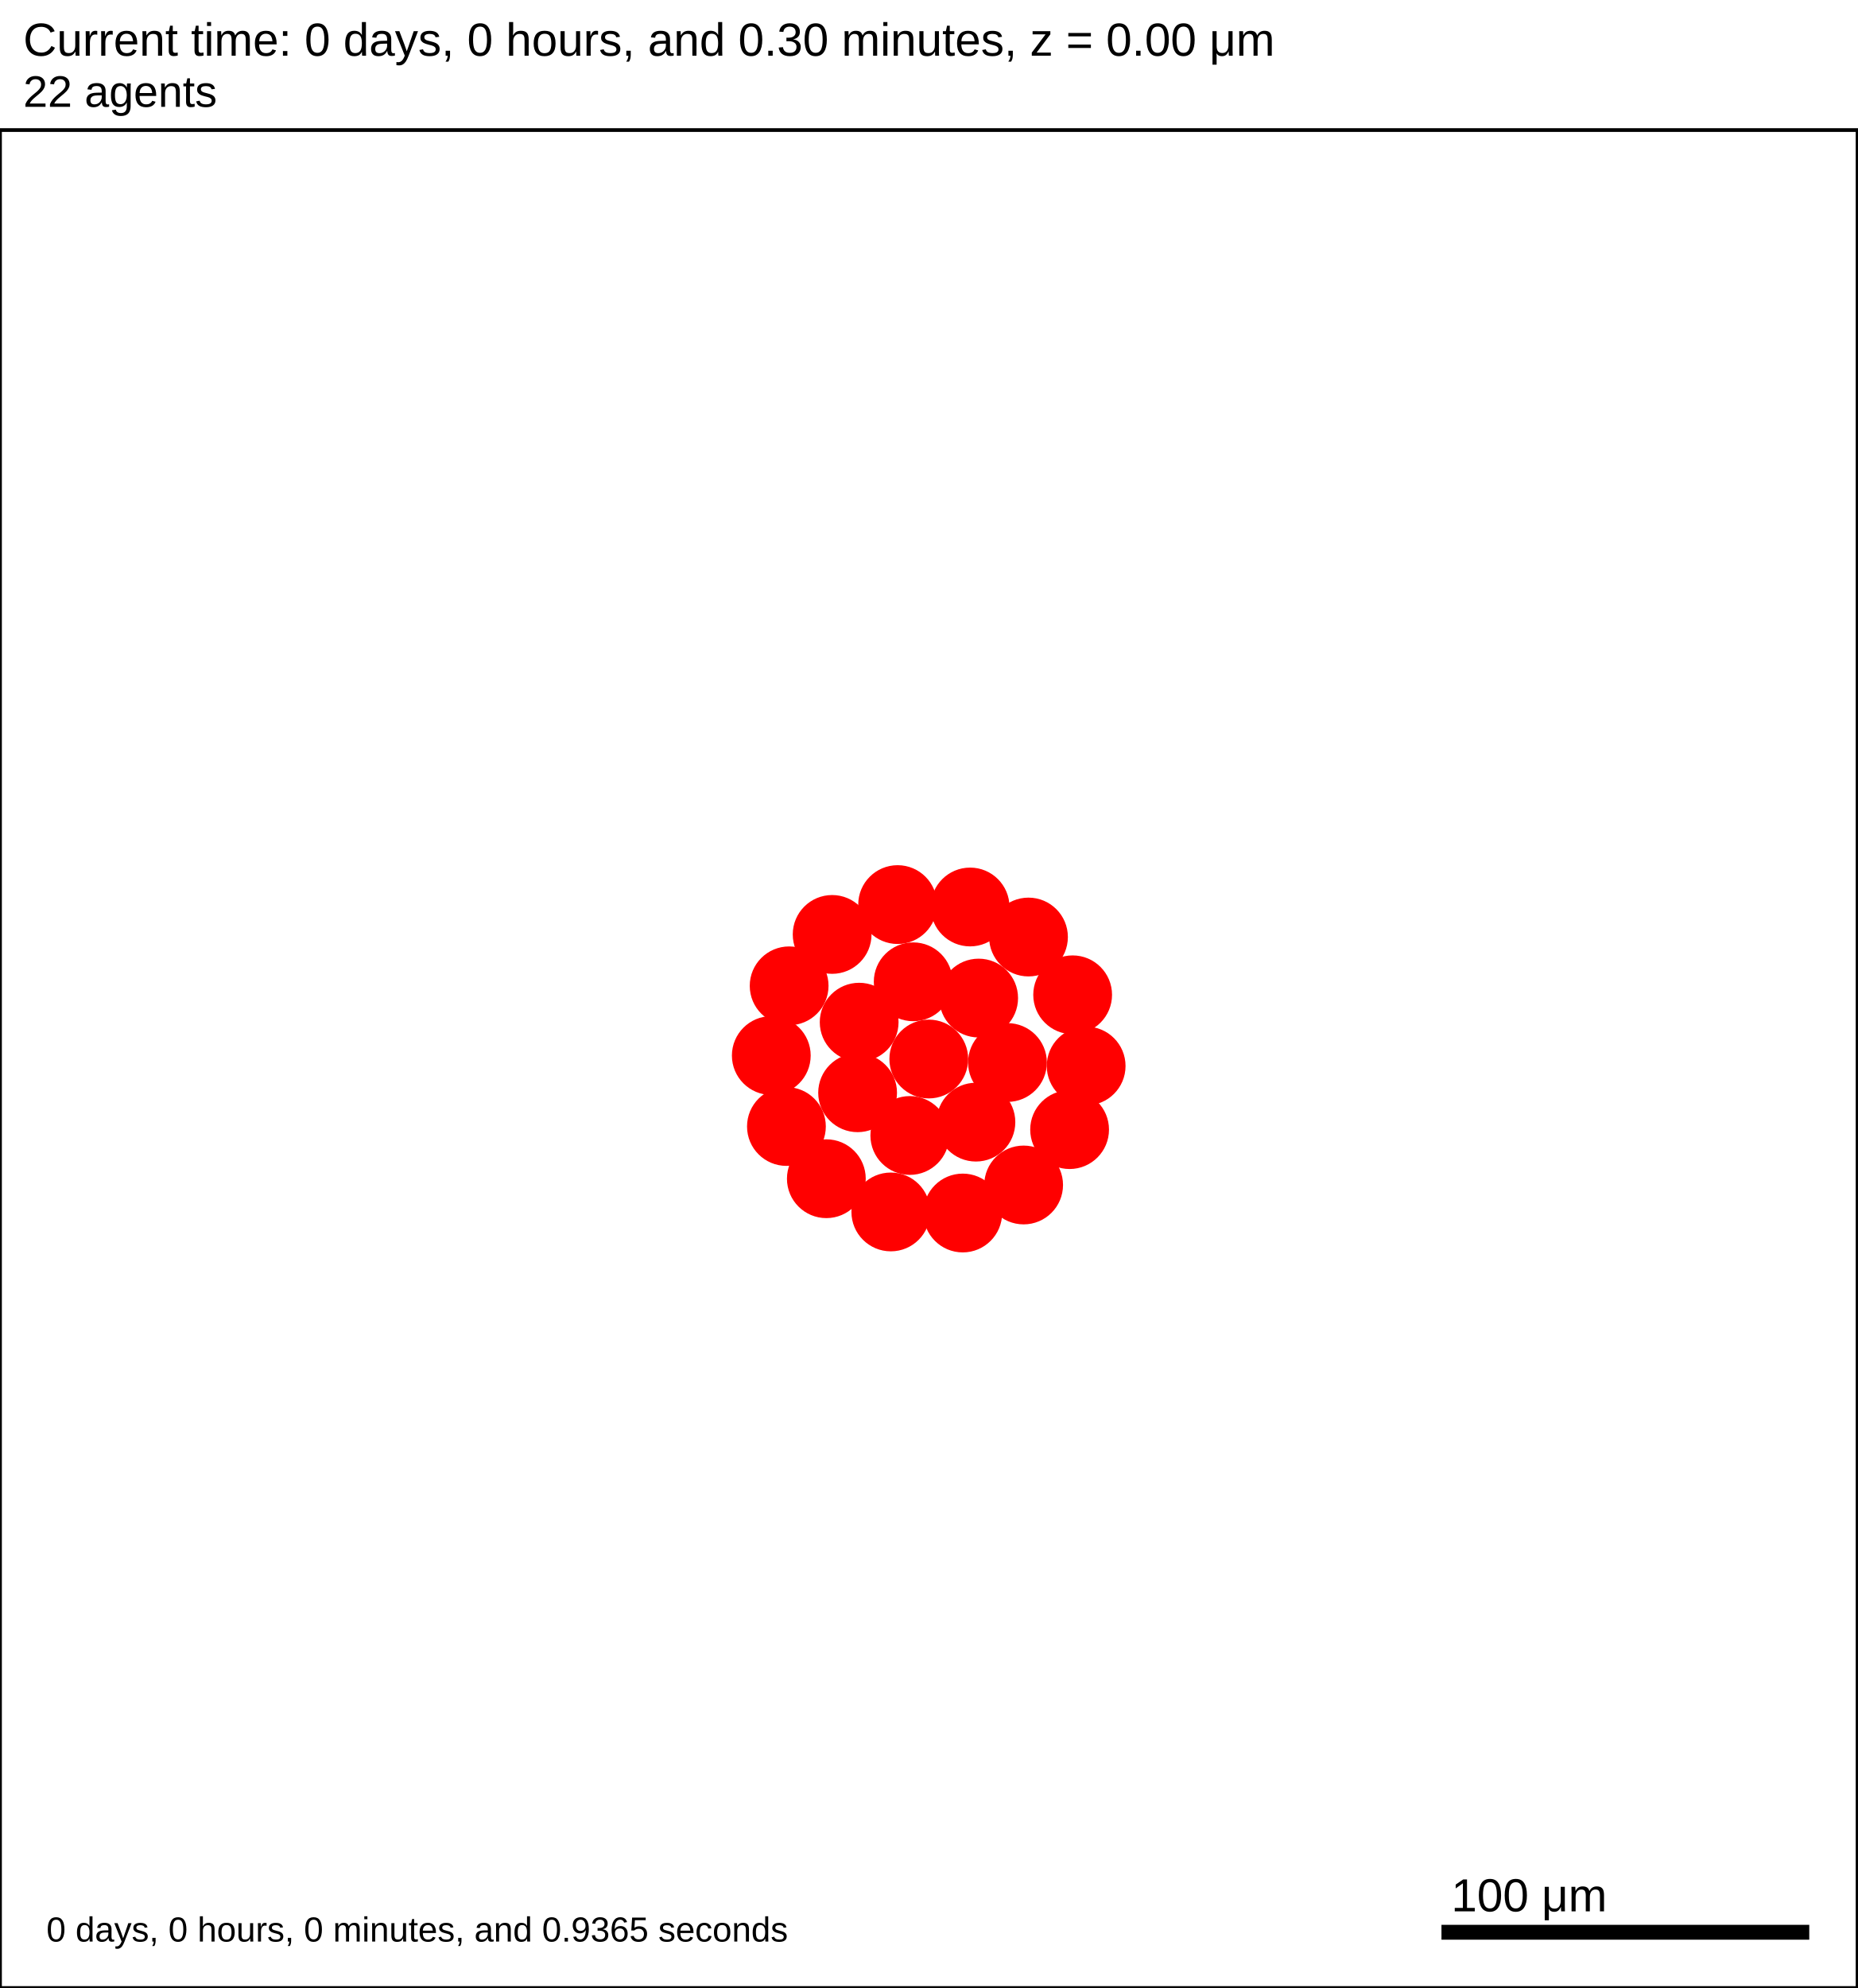
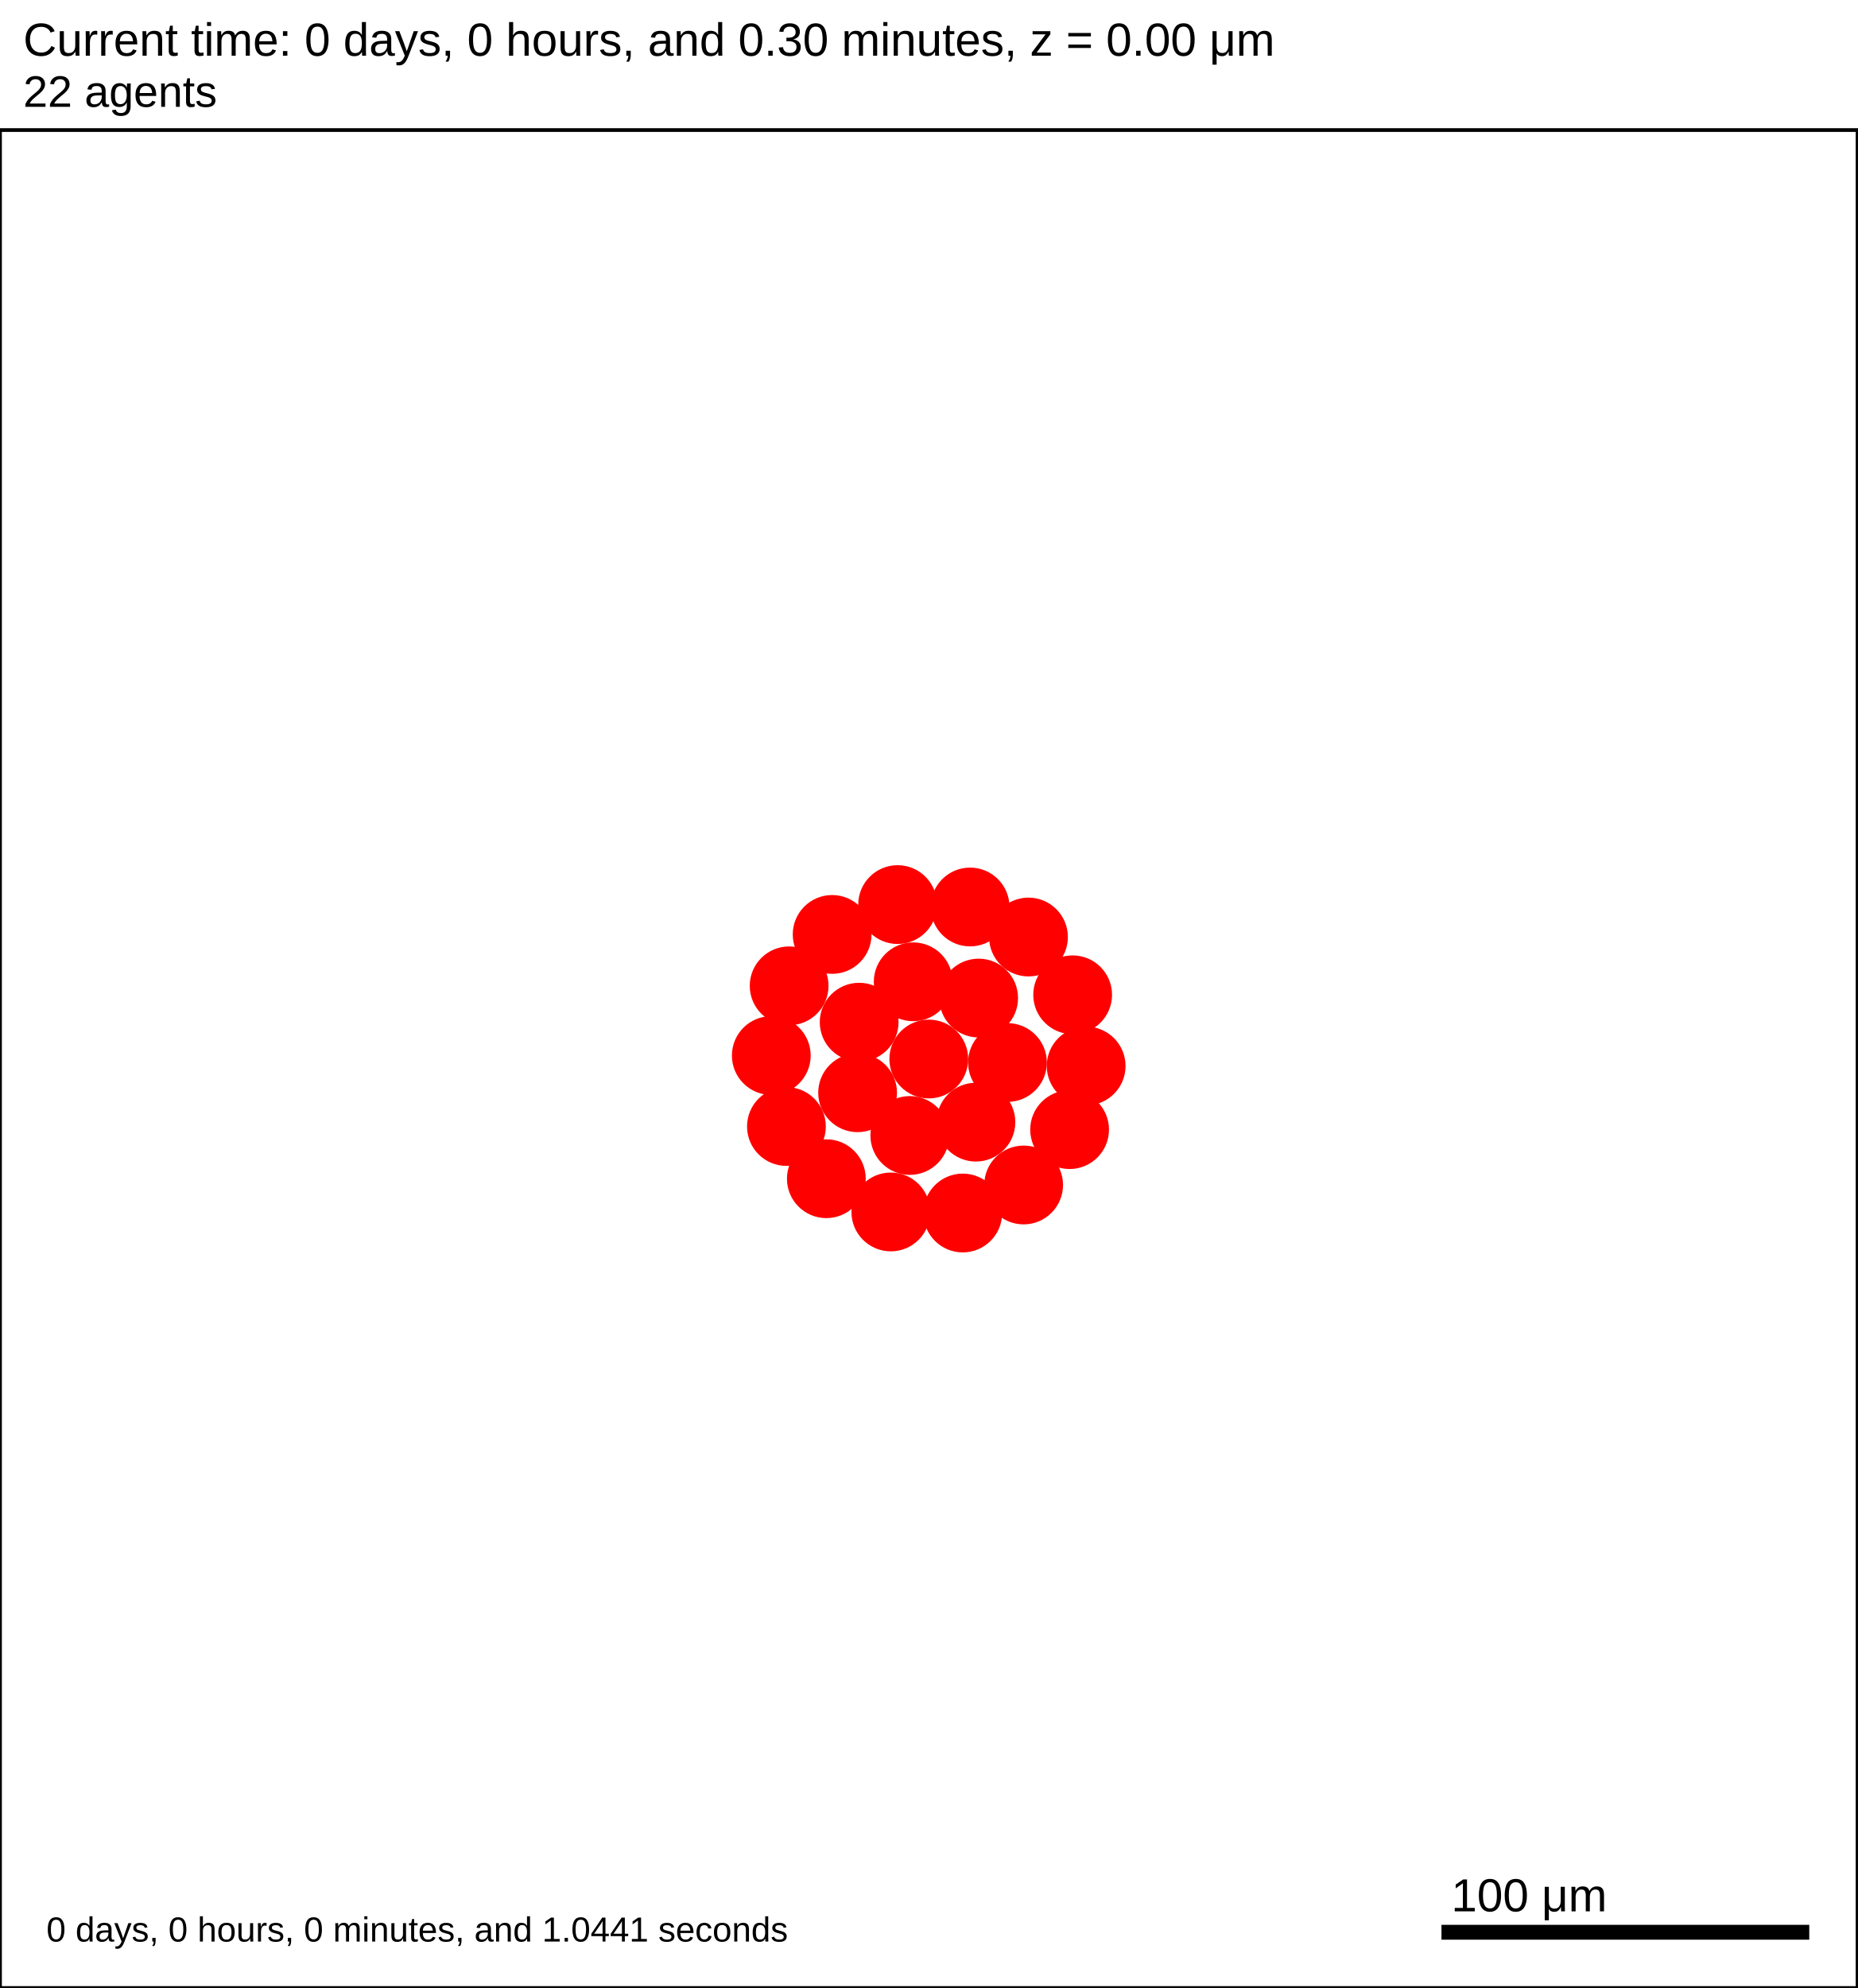
<svg xmlns="http://www.w3.org/2000/svg" version="1.1" width="500" height="535" id="svg2">
  <rect x="0" y="0" width="500" height="535" stroke-width="1" stroke="white" fill="white" />
  <text x="6.25" y="15" font-family="Arial" font-size="12.5" fill="black">
   Current time: 0 days, 0 hours, and 0.30 minutes, z = 0.00 μm
  </text>
  <text x="6.25" y="28.75" font-family="Arial" font-size="11.875" fill="black">
   22 agents
  </text>
  <g id="tissue" transform="translate(0,535) scale(1,-1)">
    <g id="ECM">
  </g>
    <g id="cells">
      <g id="cell0">
        <circle cx="250" cy="250" r="10.353" stroke-width="0.5" stroke="red" fill="red" />
        <circle cx="250" cy="250" r="6.217" stroke-width="0.5" stroke="red" fill="red" />
      </g>
      <g id="cell1">
        <circle cx="230.842" cy="240.923" r="10.353" stroke-width="0.5" stroke="red" fill="red" />
        <circle cx="230.842" cy="240.923" r="6.217" stroke-width="0.5" stroke="red" fill="red" />
      </g>
      <g id="cell2">
        <circle cx="263.426" cy="266.406" r="10.353" stroke-width="0.5" stroke="red" fill="red" />
        <circle cx="263.426" cy="266.406" r="6.217" stroke-width="0.5" stroke="red" fill="red" />
      </g>
      <g id="cell3">
        <circle cx="244.892" cy="229.425" r="10.353" stroke-width="0.5" stroke="red" fill="red" />
        <circle cx="244.892" cy="229.425" r="6.217" stroke-width="0.5" stroke="red" fill="red" />
      </g>
      <g id="cell4">
        <circle cx="245.806" cy="270.781" r="10.353" stroke-width="0.5" stroke="red" fill="red" />
        <circle cx="245.806" cy="270.781" r="6.217" stroke-width="0.5" stroke="red" fill="red" />
      </g>
      <g id="cell5">
        <circle cx="262.688" cy="233.016" r="10.353" stroke-width="0.5" stroke="red" fill="red" />
        <circle cx="262.688" cy="233.016" r="6.217" stroke-width="0.5" stroke="red" fill="red" />
      </g>
      <g id="cell6">
        <circle cx="231.262" cy="259.916" r="10.353" stroke-width="0.5" stroke="red" fill="red" />
        <circle cx="231.262" cy="259.916" r="6.217" stroke-width="0.5" stroke="red" fill="red" />
      </g>
      <g id="cell7">
        <circle cx="271.179" cy="249.063" r="10.353" stroke-width="0.5" stroke="red" fill="red" />
        <circle cx="271.179" cy="249.063" r="6.217" stroke-width="0.5" stroke="red" fill="red" />
      </g>
      <g id="cell8">
        <circle cx="259.148" cy="208.561" r="10.353" stroke-width="0.5" stroke="red" fill="red" />
        <circle cx="259.148" cy="208.561" r="6.217" stroke-width="0.5" stroke="red" fill="red" />
      </g>
      <g id="cell9">
        <circle cx="211.683" cy="231.845" r="10.353" stroke-width="0.5" stroke="red" fill="red" />
        <circle cx="211.683" cy="231.845" r="6.217" stroke-width="0.5" stroke="red" fill="red" />
      </g>
      <g id="cell10">
        <circle cx="223.989" cy="283.53" r="10.353" stroke-width="0.5" stroke="red" fill="red" />
        <circle cx="223.989" cy="283.53" r="6.217" stroke-width="0.5" stroke="red" fill="red" />
      </g>
      <g id="cell11">
-         <circle cx="276.838" cy="282.832" r="10.353" stroke-width="0.5" stroke="red" fill="red" />
-         <circle cx="276.838" cy="282.832" r="6.217" stroke-width="0.5" stroke="red" fill="red" />
+         <circle cx="276.837" cy="282.833" r="10.353" stroke-width="0.5" stroke="red" fill="red" />
+         <circle cx="276.837" cy="282.833" r="6.217" stroke-width="0.5" stroke="red" fill="red" />
      </g>
      <g id="cell12">
        <circle cx="287.906" cy="231.002" r="10.353" stroke-width="0.5" stroke="red" fill="red" />
        <circle cx="287.906" cy="231.002" r="6.217" stroke-width="0.5" stroke="red" fill="red" />
      </g>
      <g id="cell13">
        <circle cx="239.783" cy="208.849" r="10.353" stroke-width="0.5" stroke="red" fill="red" />
        <circle cx="239.783" cy="208.849" r="6.217" stroke-width="0.5" stroke="red" fill="red" />
      </g>
      <g id="cell14">
        <circle cx="207.61" cy="250.938" r="10.353" stroke-width="0.5" stroke="red" fill="red" />
        <circle cx="207.61" cy="250.938" r="6.217" stroke-width="0.5" stroke="red" fill="red" />
      </g>
      <g id="cell15">
        <circle cx="241.613" cy="291.562" r="10.353" stroke-width="0.5" stroke="red" fill="red" />
        <circle cx="241.613" cy="291.562" r="6.217" stroke-width="0.5" stroke="red" fill="red" />
      </g>
      <g id="cell16">
        <circle cx="288.725" cy="267.282" r="10.353" stroke-width="0.5" stroke="red" fill="red" />
        <circle cx="288.725" cy="267.282" r="6.217" stroke-width="0.5" stroke="red" fill="red" />
      </g>
      <g id="cell17">
        <circle cx="275.531" cy="216.104" r="10.353" stroke-width="0.5" stroke="red" fill="red" />
        <circle cx="275.531" cy="216.104" r="6.217" stroke-width="0.5" stroke="red" fill="red" />
      </g>
      <g id="cell18">
        <circle cx="222.428" cy="217.789" r="10.353" stroke-width="0.5" stroke="red" fill="red" />
        <circle cx="222.428" cy="217.789" r="6.217" stroke-width="0.5" stroke="red" fill="red" />
      </g>
      <g id="cell19">
        <circle cx="212.413" cy="269.699" r="10.353" stroke-width="0.5" stroke="red" fill="red" />
        <circle cx="212.413" cy="269.699" r="6.217" stroke-width="0.5" stroke="red" fill="red" />
      </g>
      <g id="cell20">
        <circle cx="261.124" cy="290.915" r="10.353" stroke-width="0.5" stroke="red" fill="red" />
        <circle cx="261.124" cy="290.915" r="6.217" stroke-width="0.5" stroke="red" fill="red" />
      </g>
      <g id="cell21">
        <circle cx="292.359" cy="248.125" r="10.353" stroke-width="0.5" stroke="red" fill="red" />
        <circle cx="292.359" cy="248.125" r="6.217" stroke-width="0.5" stroke="red" fill="red" />
      </g>
    </g>
  </g>
  <rect x="387.5" y="517.5" width="100" height="5" stroke-width="1" stroke="rgb(255,255,255)" fill="rgb(0,0,0)" />
  <text x="390.625" y="514.375" font-family="Arial" font-size="12.5" fill="black">
   100 μm
  </text>
  <text x="12.5" y="522.5" font-family="Arial" font-size="9.375" fill="black">
-    0 days, 0 hours, 0 minutes, and 0.9365 seconds
+    0 days, 0 hours, 0 minutes, and 1.0441 seconds
  </text>
  <rect x="0" y="35" width="500" height="500" stroke-width="1" stroke="rgb(0,0,0)" fill="none" />
</svg>
